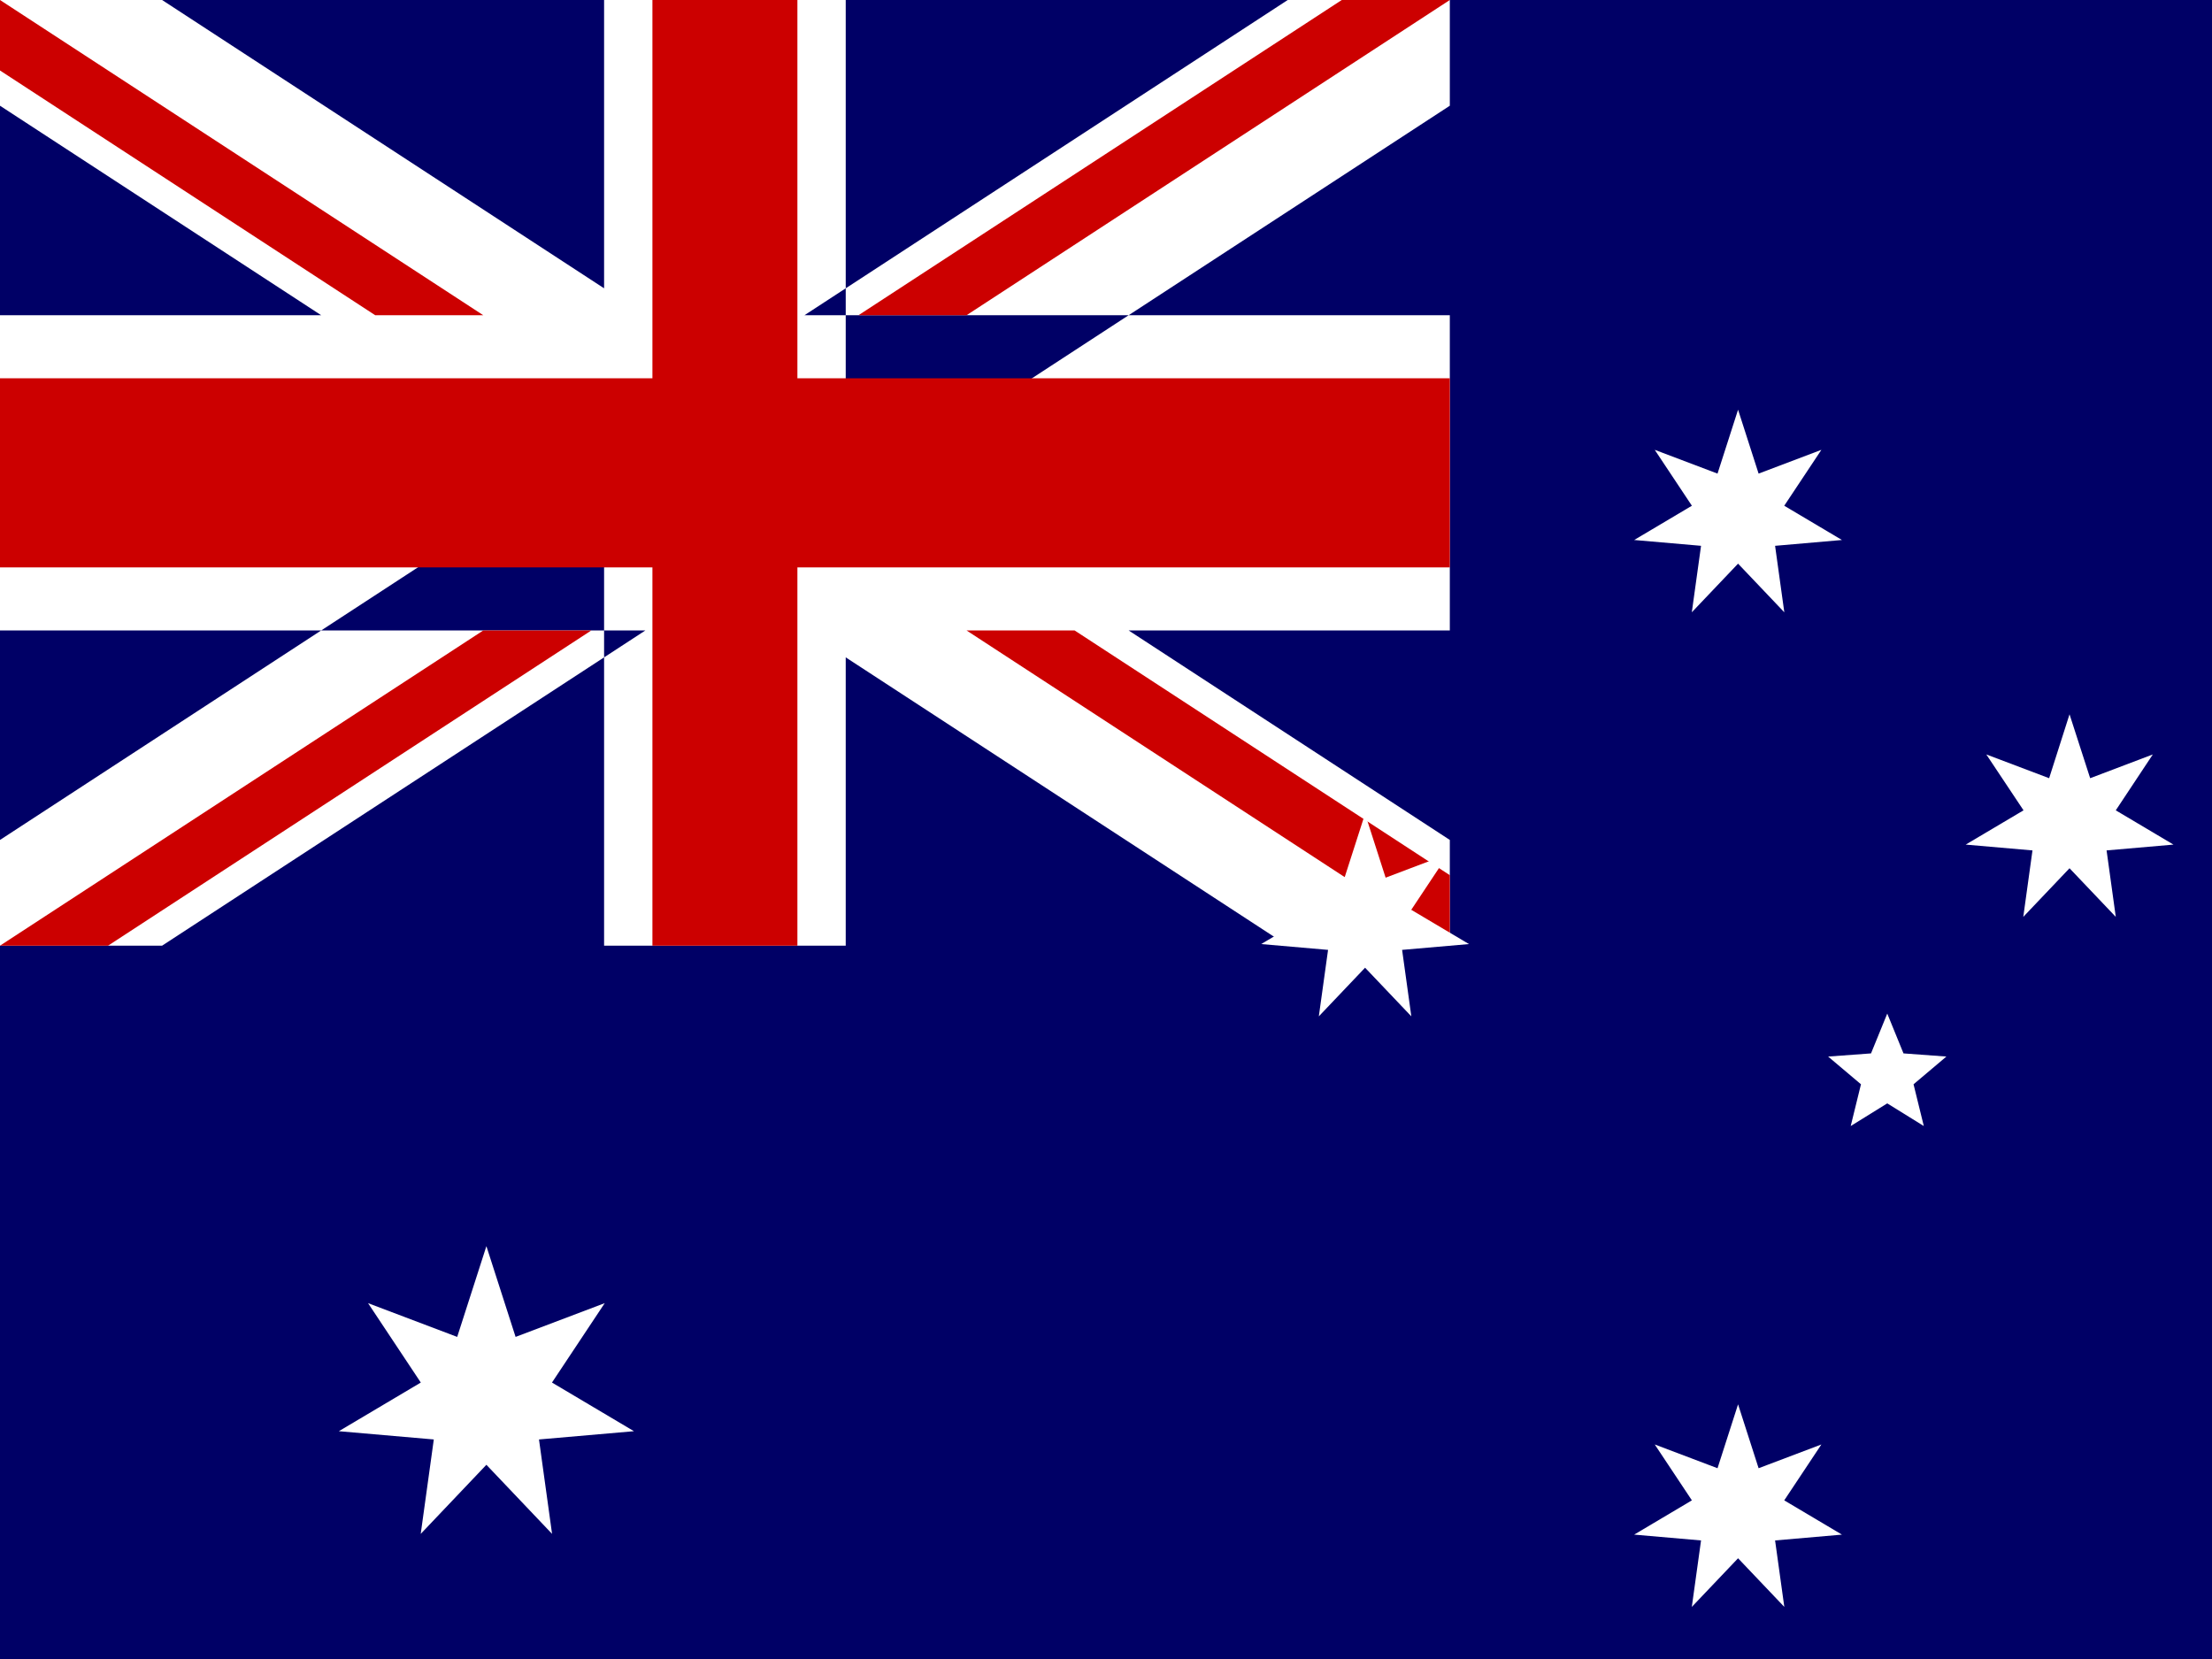
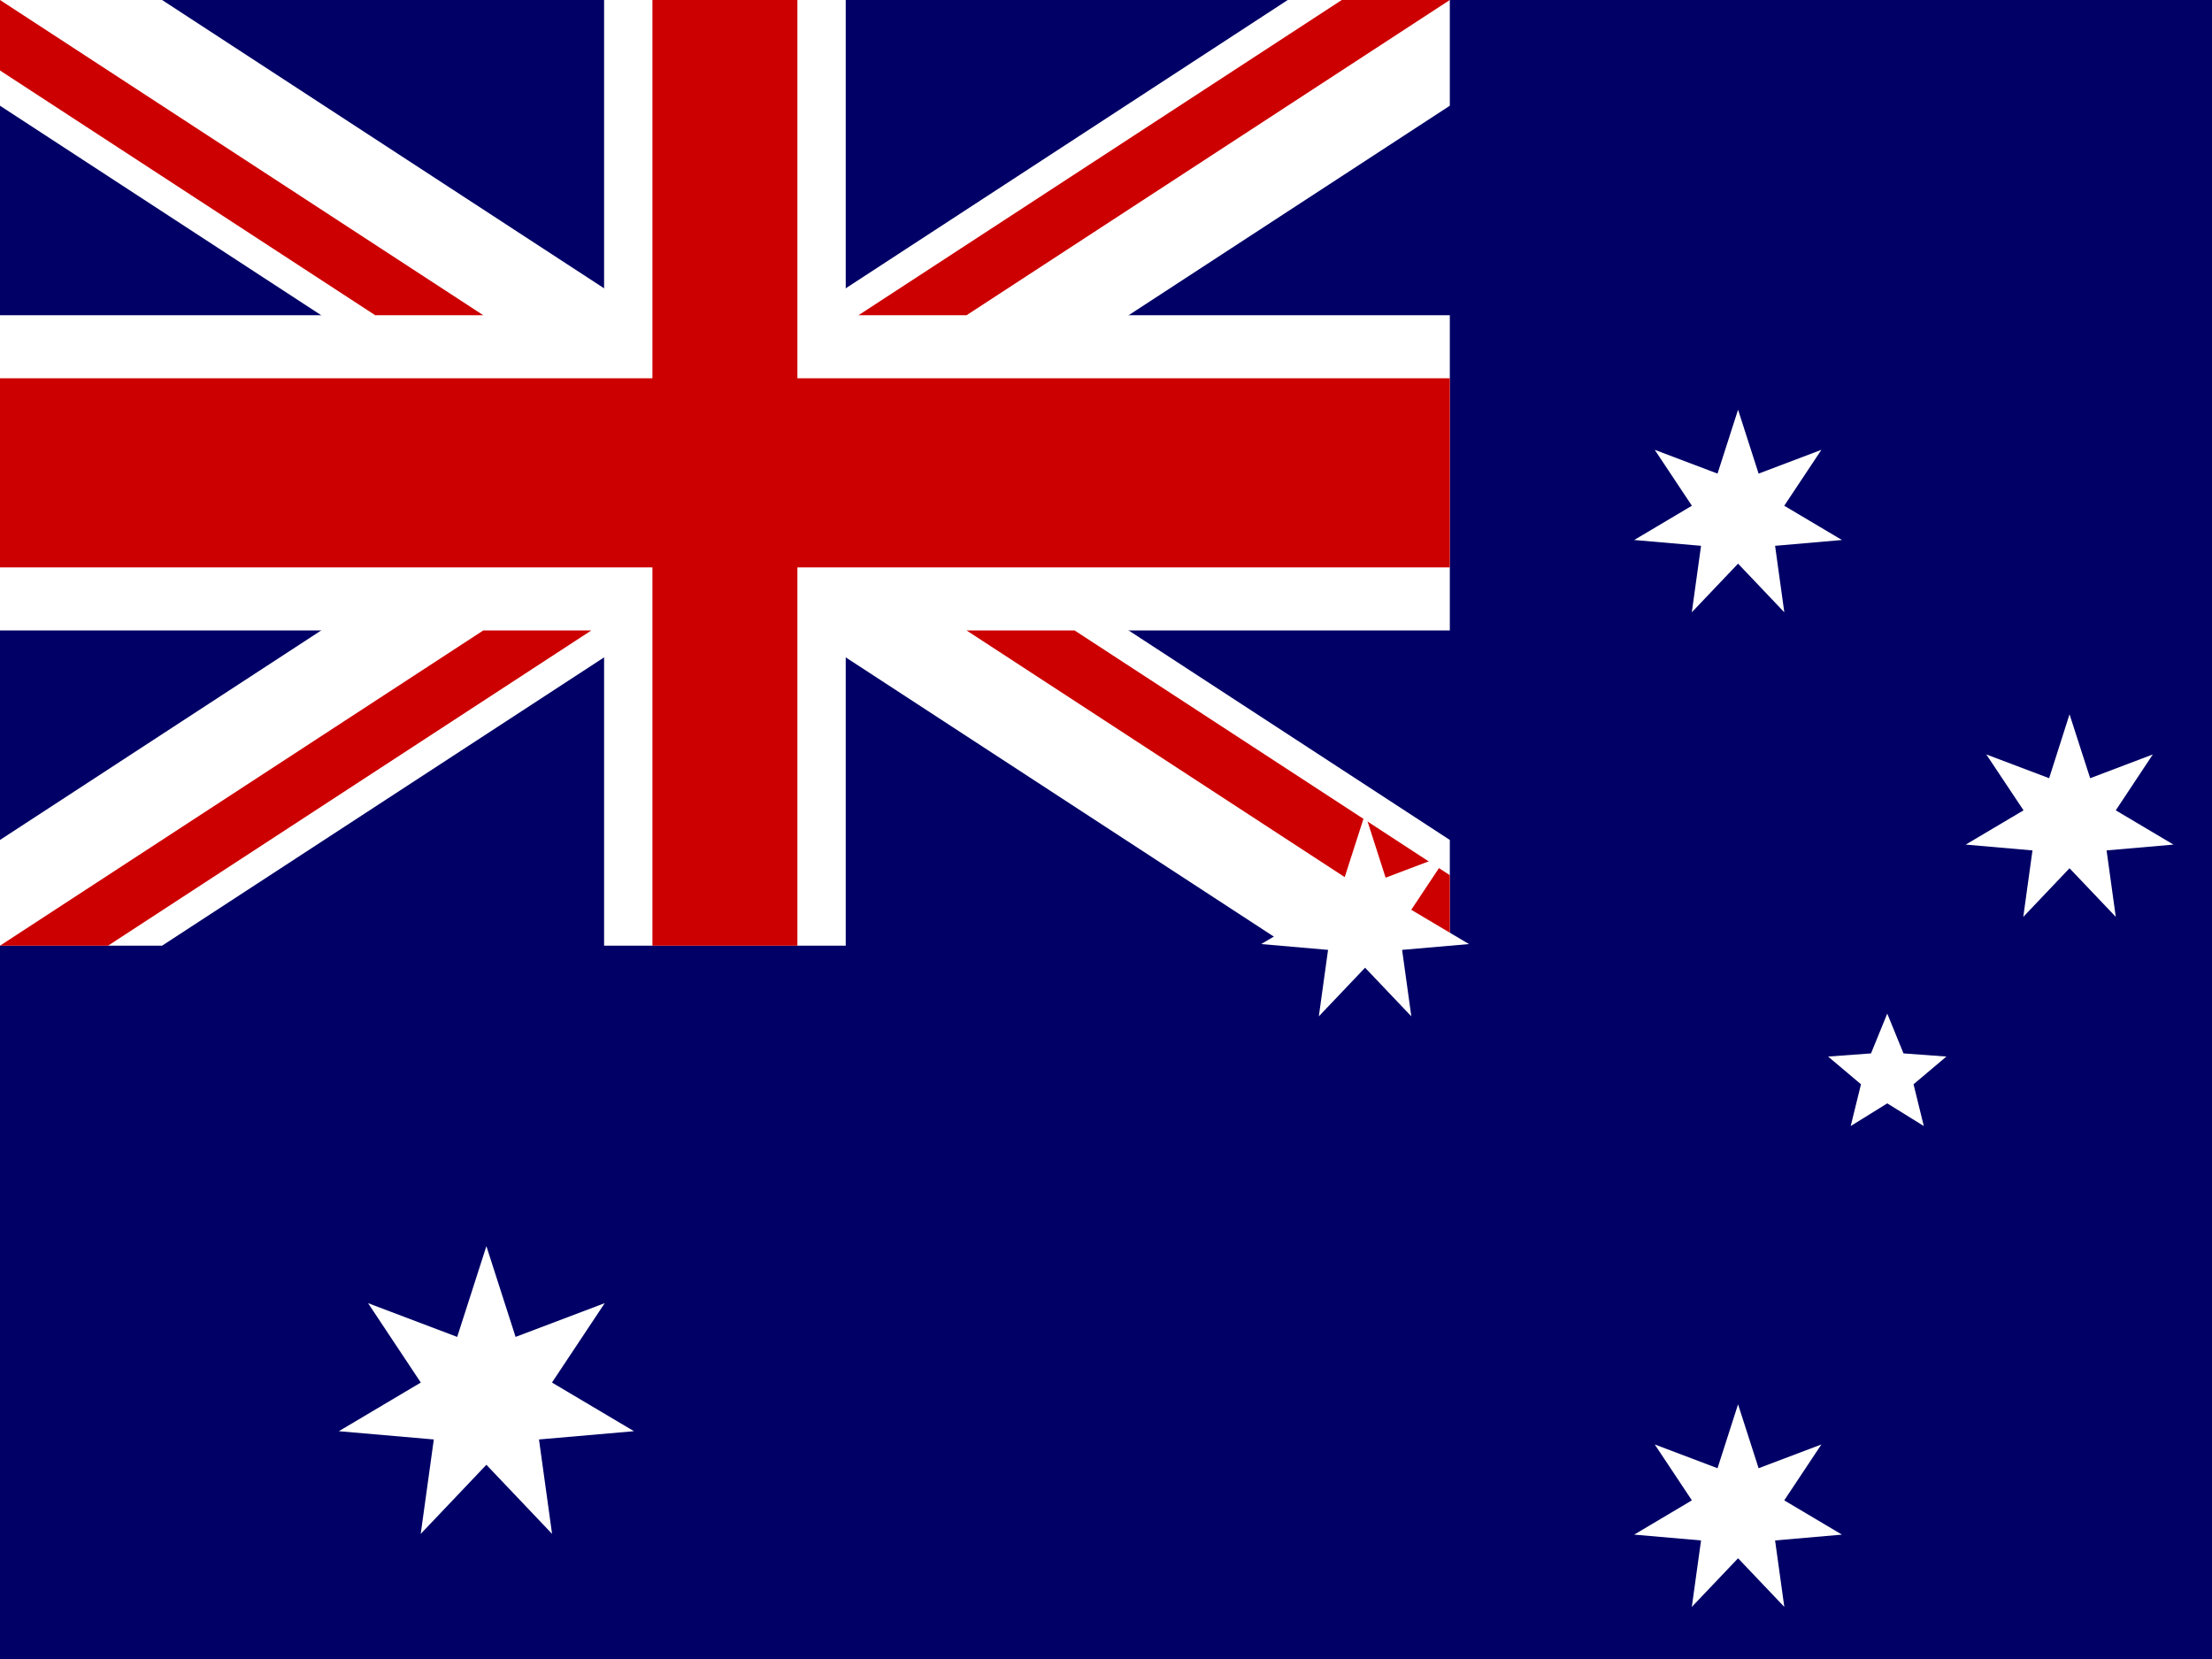
- <svg xmlns="http://www.w3.org/2000/svg" height="480" width="640" viewBox="0 0 640 480">
-   <path fill="#006" d="M0 0h640v480h-640z" />
-   <path d="M0 0v30.59l372.58 243.023h46.898v-30.59l-372.58-243.023h-46.898zm419.478 0v30.59l-372.58 243.022h-46.898v-30.59l372.58-243.022h46.898zM174.782 0v273.612h69.913v-273.612h-69.913zm-174.782 91.204v91.204h419.478v-91.204h-419.478z" fill="#fff" />
-   <path d="M0 109.445v54.722h419.478v-54.722h-419.478zm188.765-109.445v273.612h41.948v-273.612h-41.948zm-188.765 273.612l139.826-91.204h31.265l-139.825 91.204h-31.266zm0-273.612l139.826 91.204h-31.266l-108.56-70.81v-20.394zm248.387 91.204l139.826-91.204h31.265l-139.826 91.204h-31.265zm171.09 182.408l-139.825-91.204h31.265l108.56 70.81v20.394z" fill="#c00" />
-   <path fill-rule="evenodd" fill="#fff" d="M125.512 416.48l-27.478-2.388 23.717-14.077-15.26-22.972 25.79 9.766 8.448-26.258 8.447 26.257 25.79-9.767-15.26 22.972 23.716 14.077-27.477 2.39 3.786 27.32-19.002-19.993-19.002 19.993m370.437 1.897l-19.346-1.684 16.698-9.913-10.748-16.173 18.165 6.877 5.943-18.49 5.943 18.49 18.164-6.877-10.748 16.173 16.698 9.913-19.346 1.684 2.67 19.23-13.382-14.072-13.382 14.073m2.671-307.008l-19.346-1.683 16.698-9.912-10.748-16.175 18.165 6.878 5.943-18.487 5.943 18.488 18.164-6.878-10.748 16.175 16.698 9.912-19.346 1.684 2.67 19.232-13.382-14.073-13.382 14.072m-105.245 97.677l-19.346-1.684 16.698-9.913-10.748-16.173 18.165 6.877 5.943-18.49 5.943 18.49 18.165-6.877-10.748 16.173 16.698 9.913-19.346 1.684 2.67 19.23-13.382-14.072-13.382 14.073m206.48-48.009l-19.317-1.683 16.728-9.915-10.77-16.173 18.18 6.878 5.9-18.49 5.97 18.49 18.13-6.878-10.72 16.173 16.692 9.914-19.353 1.682 2.662 19.23-13.383-14.07-13.38 14.07m-22.247 40.414l-9.503 8.022 2.97 12.08-10.575-6.555-10.575 6.555 2.97-12.08-9.503-8.02 12.41-.915 4.698-11.518 4.698 11.518" />
+ <svg xmlns="http://www.w3.org/2000/svg" height="480" width="640" id="flag-icon-css-hm">
+   <g stroke-width="1pt">
+     <path fill="#006" d="M0 0h640v480H0z" />
+     <path d="M0 0v30.59l372.58 243.023h46.898v-30.59L46.898 0H0zm419.478 0v30.59L46.898 273.612H0v-30.59L372.58 0h46.898z" fill="#fff" />
+     <path d="M174.782 0v273.612h69.913V0h-69.913zM0 91.204v91.204h419.478V91.204H0z" fill="#fff" />
+     <path d="M0 109.445v54.722h419.478v-54.722H0zM188.765 0v273.612h41.948V0h-41.948zM0 273.612l139.826-91.204h31.265L31.266 273.612H0zM0 0l139.826 91.204H108.56L0 20.394V0zm248.387 91.204L388.213 0h31.265L279.652 91.204h-31.265zm171.09 182.408l-139.825-91.204h31.265l108.56 70.81v20.394z" fill="#c00" />
+     <path fill-rule="evenodd" fill="#fff" d="M125.512 416.48l-27.478-2.388 23.717-14.077-15.26-22.972 25.79 9.766 8.448-26.258 8.447 26.257 25.79-9.767-15.26 22.972 23.716 14.077-27.477 2.39 3.786 27.32-19.002-19.993-19.002 19.993m370.437 1.897l-19.346-1.684 16.698-9.913-10.748-16.173 18.165 6.877 5.943-18.49 5.943 18.49 18.164-6.877-10.748 16.173 16.698 9.913-19.346 1.684 2.67 19.23-13.382-14.072-13.382 14.073m2.671-307.008l-19.346-1.683 16.698-9.912-10.748-16.175 18.165 6.878 5.943-18.487 5.943 18.488 18.164-6.878-10.748 16.175 16.698 9.912-19.346 1.684 2.67 19.232-13.382-14.073-13.382 14.072M384.248 274.83l-19.346-1.684 16.698-9.913-10.748-16.173 18.165 6.877 5.943-18.49 5.943 18.49 18.165-6.877-10.748 16.173 16.698 9.913-19.346 1.684 2.67 19.23-13.382-14.072-13.382 14.073m206.48-48.009l-19.317-1.683 16.728-9.915-10.77-16.173 18.18 6.878 5.9-18.49 5.97 18.49 18.13-6.878-10.72 16.173 16.692 9.914-19.353 1.682 2.662 19.23-13.383-14.07-13.38 14.07m-22.247 40.414l-9.503 8.022 2.97 12.08-10.575-6.555-10.575 6.555 2.97-12.08-9.503-8.02 12.41-.915 4.698-11.518 4.698 11.518" />
+   </g>
</svg>
